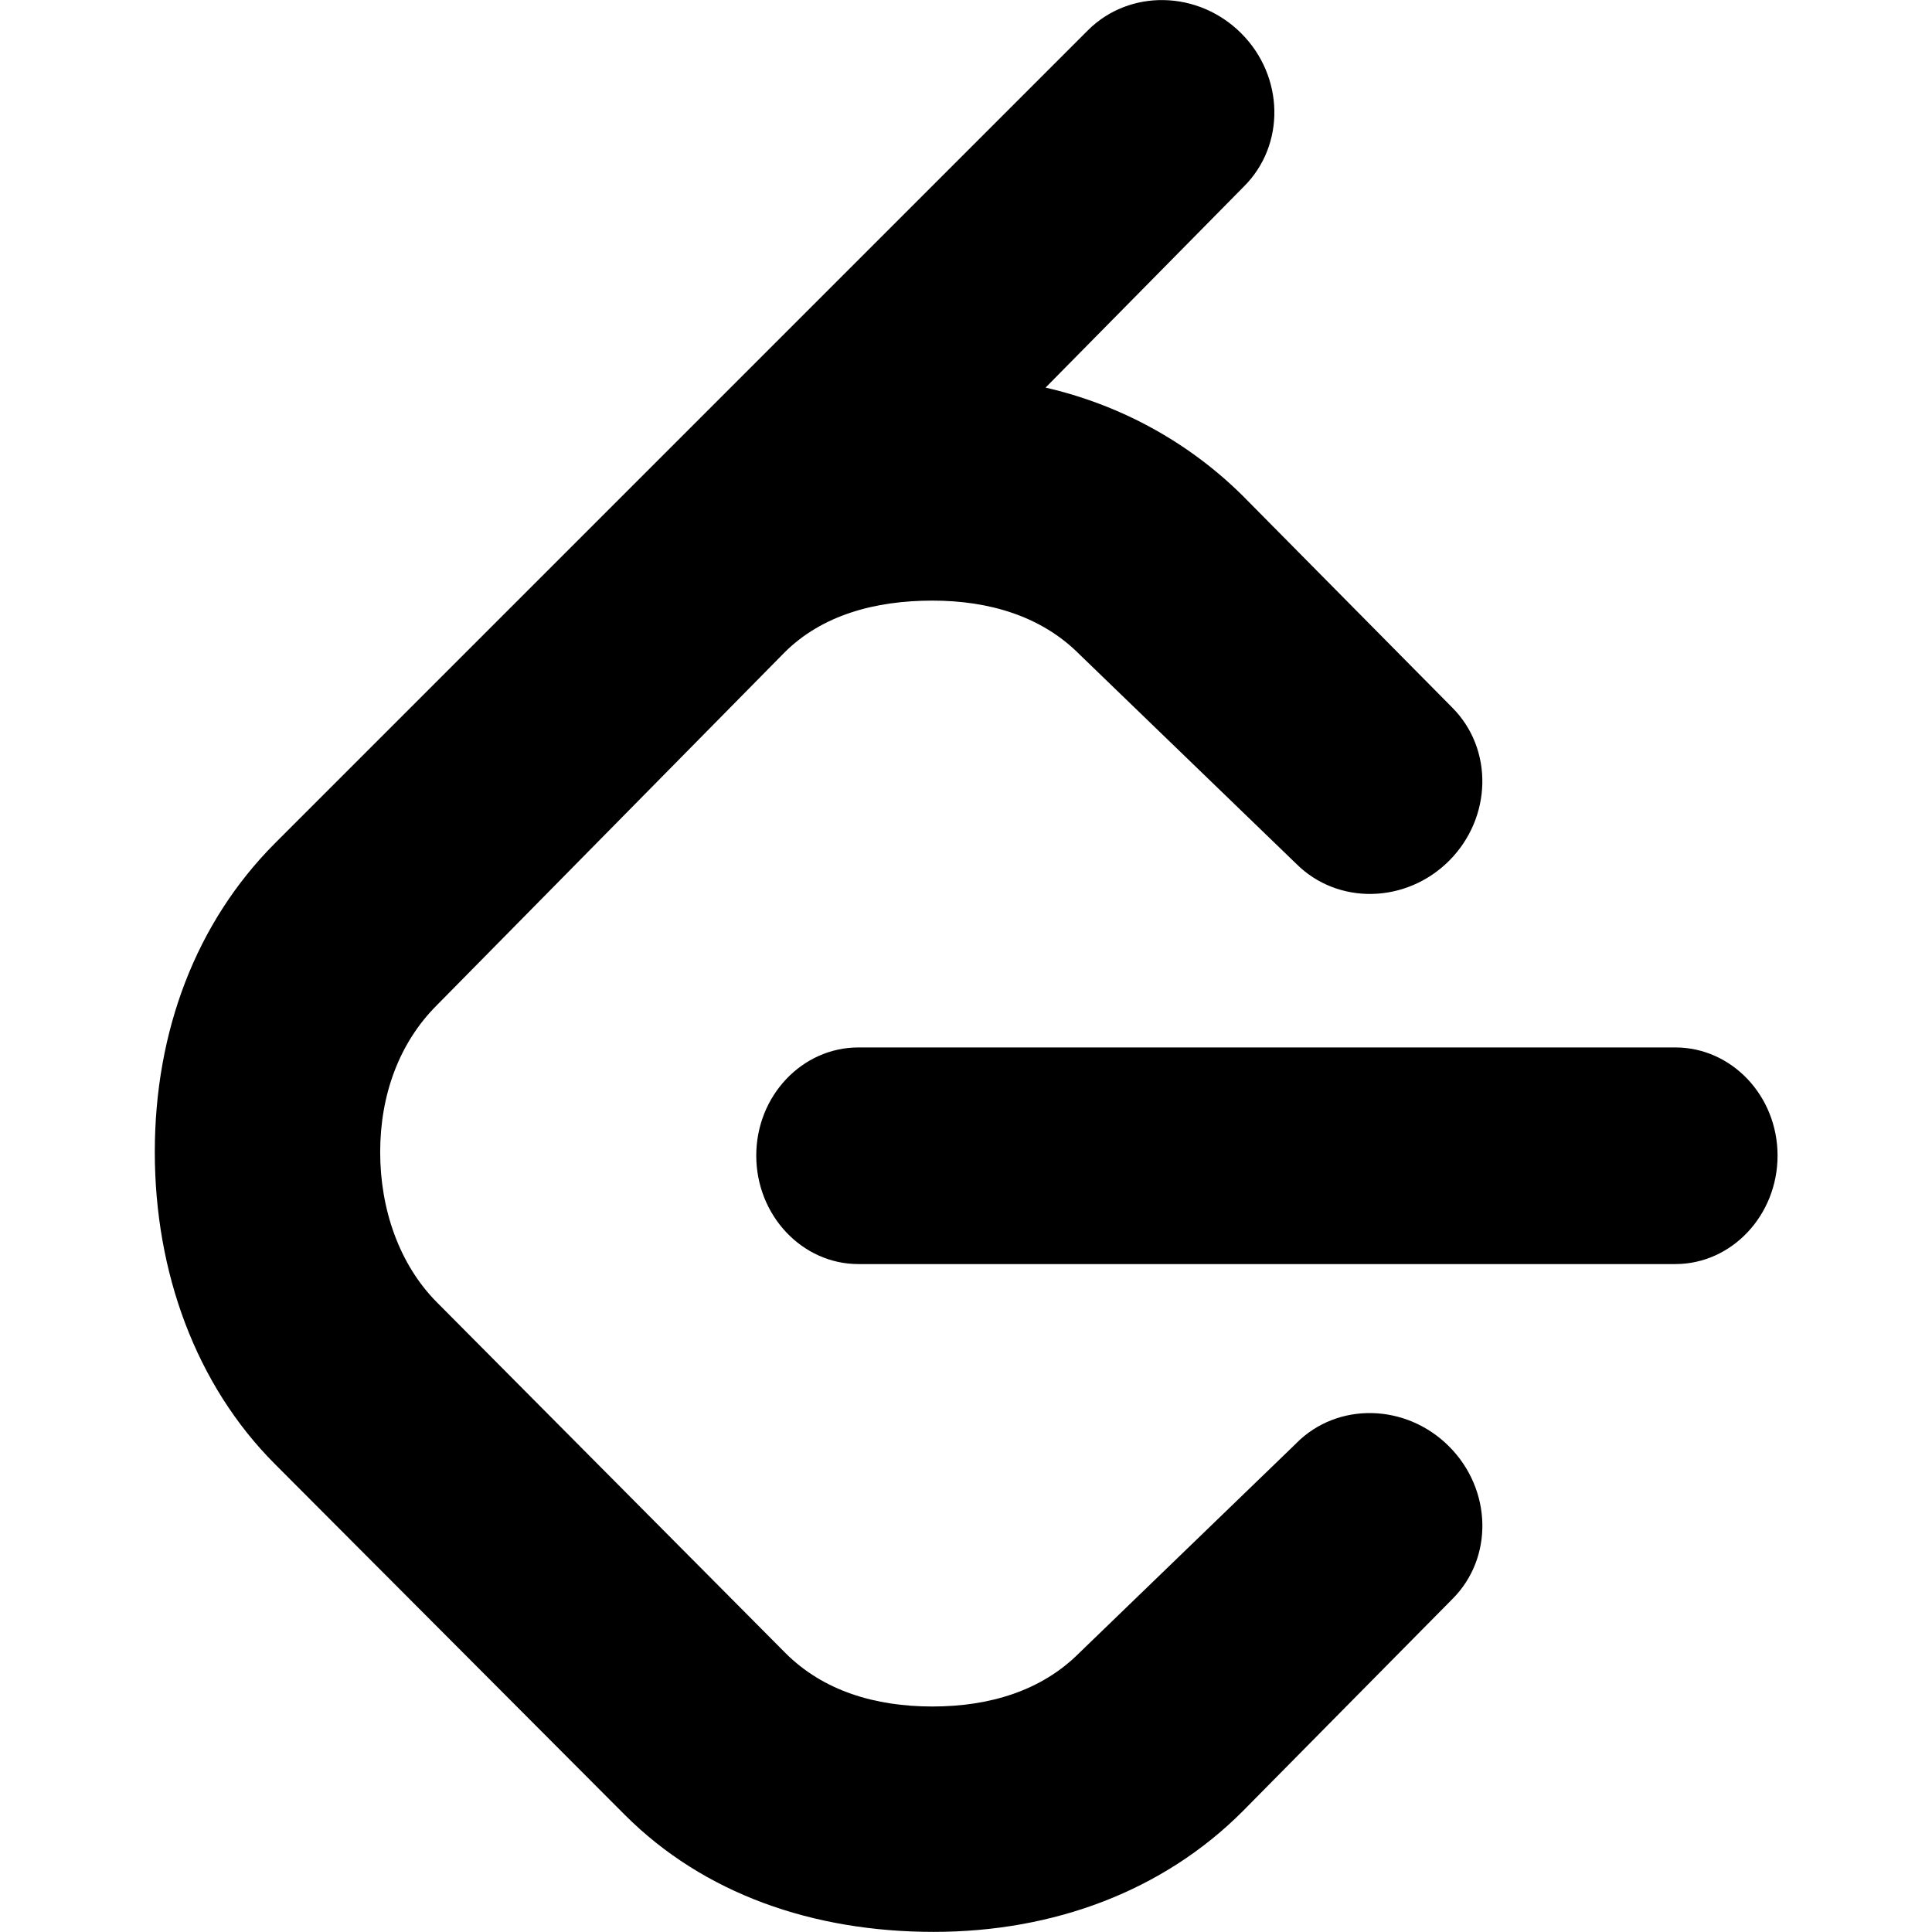
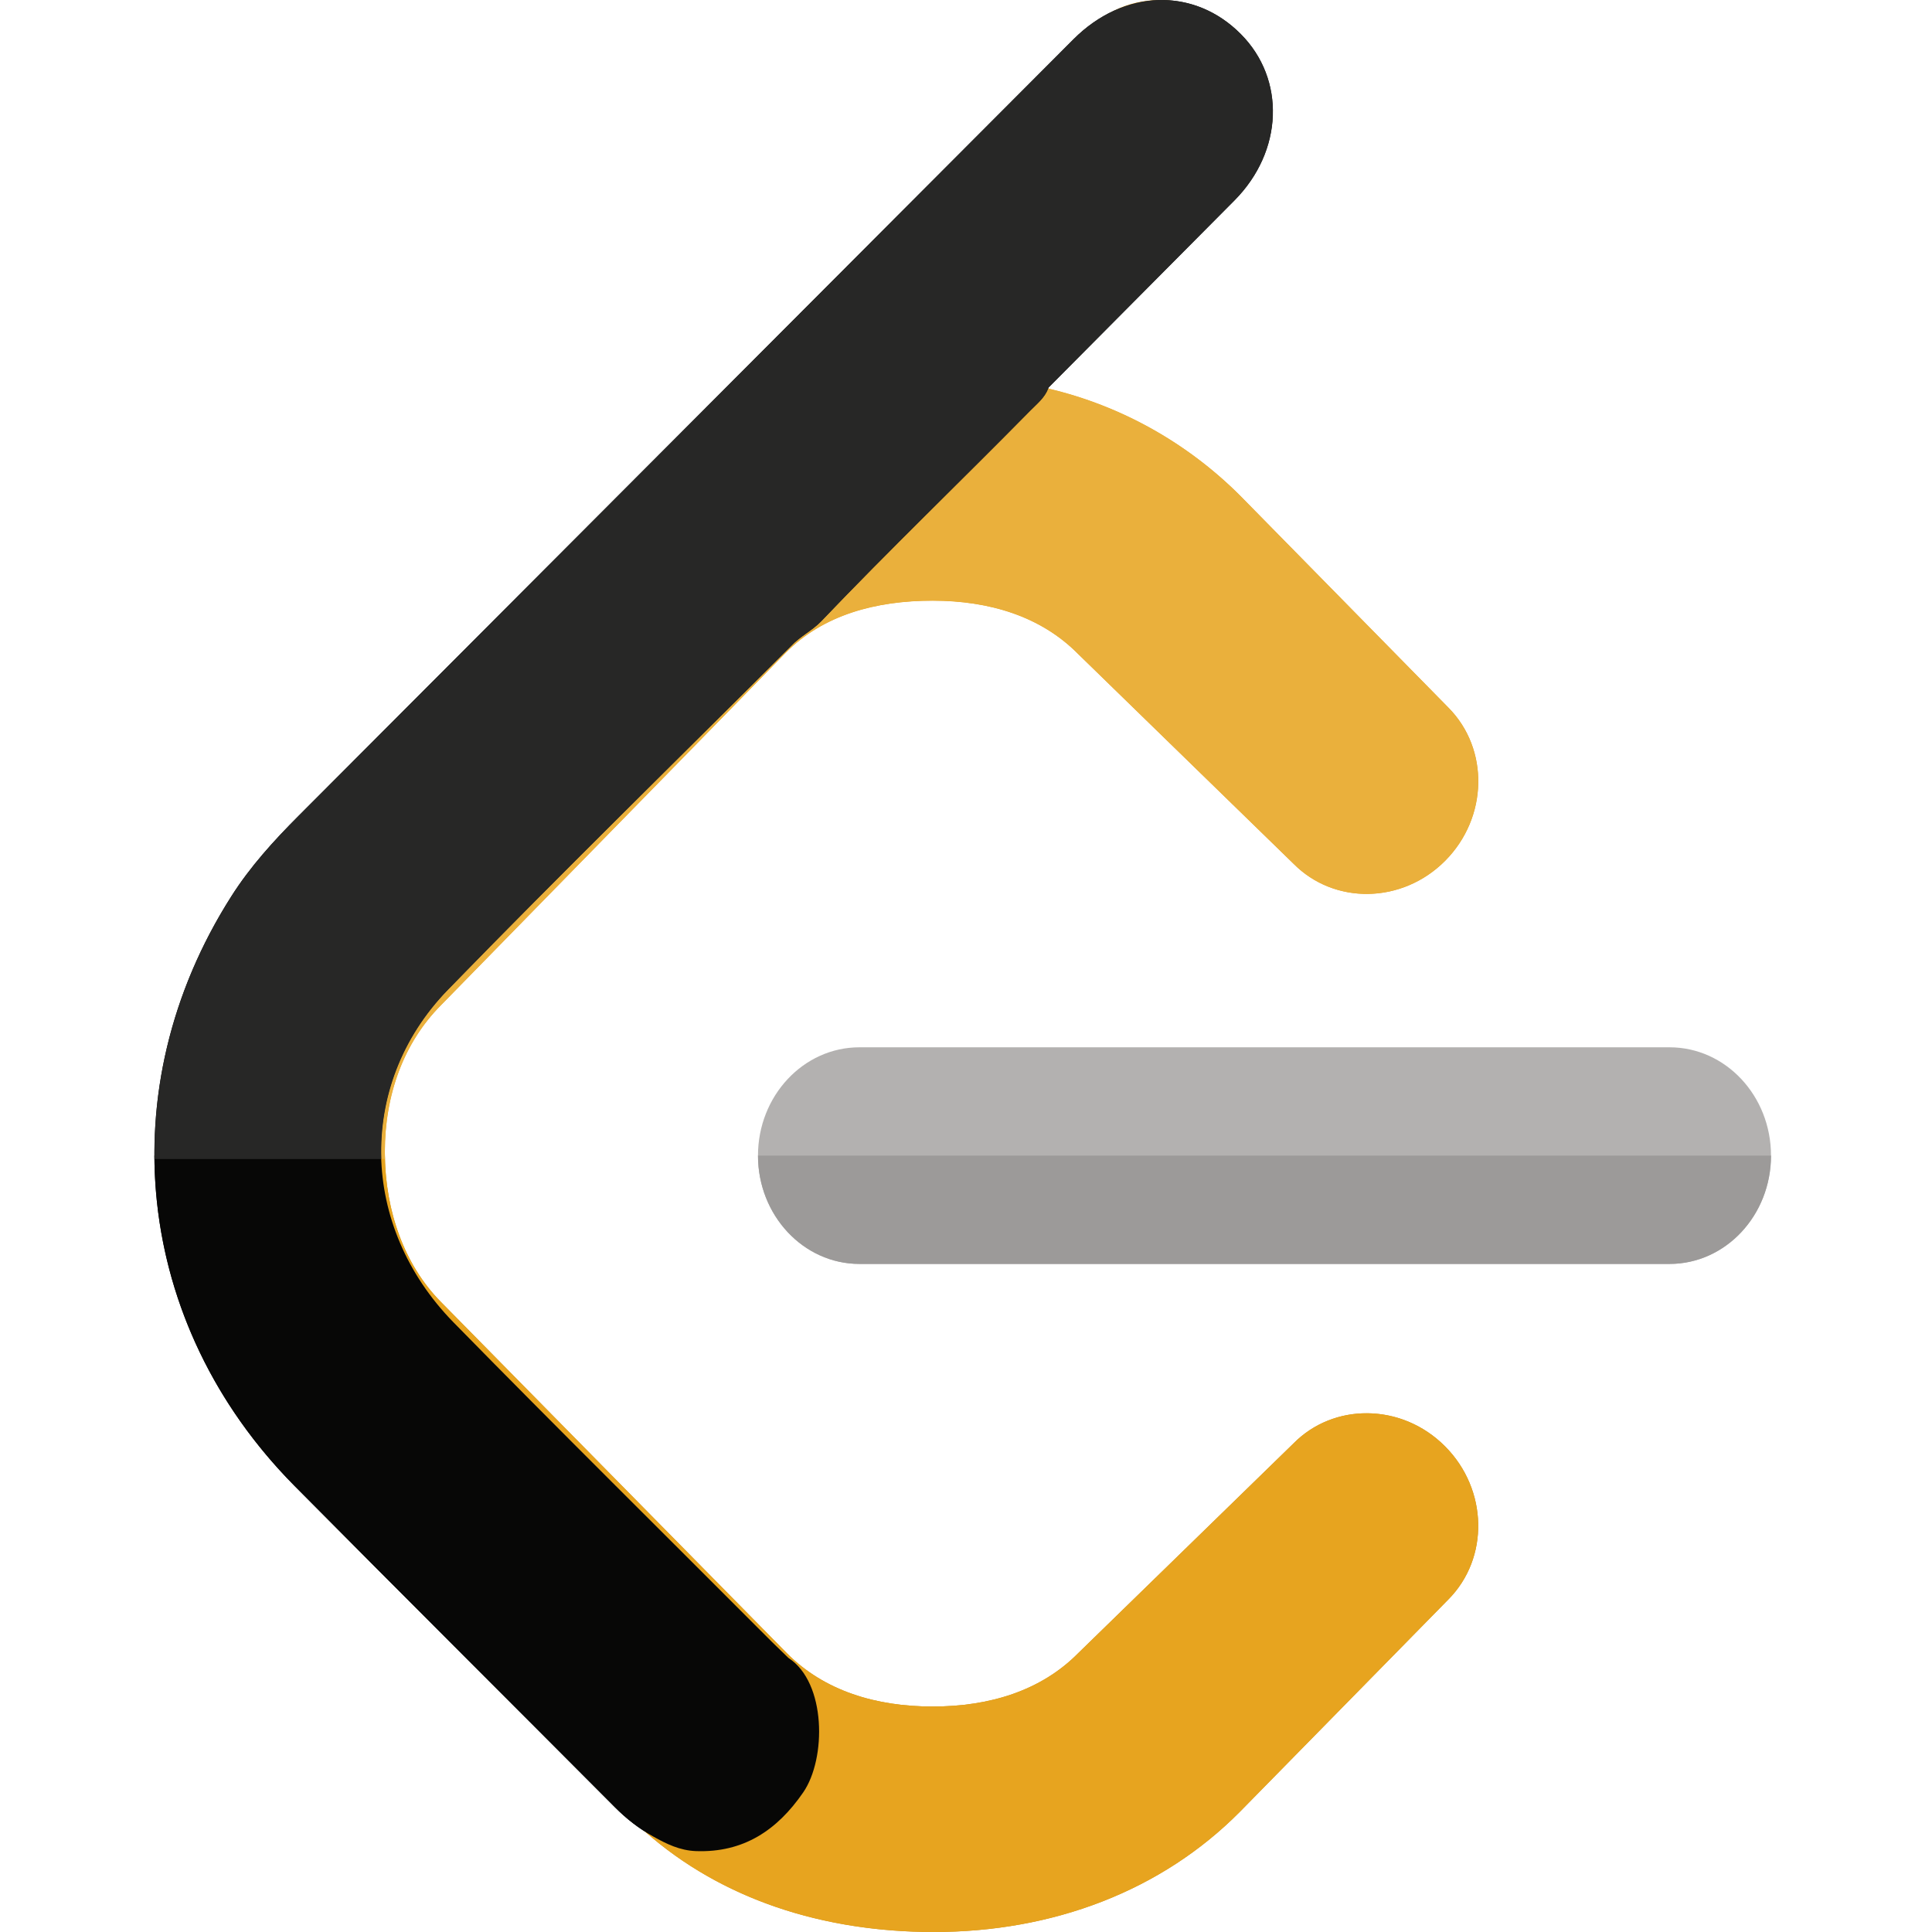
- <svg xmlns="http://www.w3.org/2000/svg" fill="#000000" width="800px" height="800px" viewBox="0 0 32 32">
-   <path d="M21.469 23.907l-3.595 3.473c-0.624 0.625-1.484 0.885-2.432 0.885s-1.807-0.26-2.432-0.885l-5.776-5.812c-0.62-0.625-0.937-1.537-0.937-2.485 0-0.952 0.317-1.812 0.937-2.432l5.76-5.844c0.62-0.619 1.5-0.859 2.448-0.859s1.808 0.26 2.432 0.885l3.595 3.473c0.687 0.688 1.823 0.663 2.536-0.052 0.708-0.713 0.735-1.848 0.047-2.536l-3.473-3.511c-0.901-0.891-2.032-1.505-3.261-1.787l3.287-3.333c0.688-0.687 0.667-1.823-0.047-2.536s-1.849-0.735-2.536-0.052l-13.469 13.469c-1.307 1.312-1.989 3.113-1.989 5.113 0 1.996 0.683 3.86 1.989 5.168l5.797 5.812c1.307 1.307 3.115 1.937 5.115 1.937 1.995 0 3.801-0.683 5.109-1.989l3.479-3.521c0.688-0.683 0.661-1.817-0.052-2.531s-1.849-0.74-2.531-0.052zM27.749 17.349h-13.531c-0.932 0-1.692 0.801-1.692 1.791 0 0.991 0.76 1.797 1.692 1.797h13.531c0.933 0 1.693-0.807 1.693-1.797 0-0.989-0.76-1.791-1.693-1.791z" />
+ <svg xmlns="http://www.w3.org/2000/svg" enable-background="new 0 0 24 24" viewBox="0 0 24 24" id="leetcode">
+   <path fill="#B3B1B0" d="M22,14.355c0-0.742-0.564-1.345-1.26-1.345H10.676c-0.696,0-1.26,0.604-1.26,1.345c0,0.742,0.564,1.346,1.26,1.346H20.74C21.436,15.701,22,15.098,22,14.355L22,14.355z" />
+   <path fill="#9C9A99" d="M22,14.355H9.416l0,0c0,0.742,0.564,1.346,1.26,1.346H20.74C21.436,15.701,22,15.098,22,14.355L22,14.355L22,14.355z" />
+   <path fill="#C98F1B" d="M4.781,14.355H4.735c0.015,0.736,0.315,1.474,0.897,2.068c1.309,1.336,2.639,2.65,3.96,3.974l0.204,0.198c0.469,0.303,0.473,1.25,0.182,1.671c-0.31,0.449-0.71,0.729-1.271,0.729c-0.02,0-0.041,0-0.062-0.001c-0.2-0.007-0.364-0.087-0.53-0.181c-0.035-0.02-0.07-0.04-0.104-0.062C8.963,23.593,10.221,24,11.599,24c1.484,0,2.83-0.511,3.804-1.494l2.589-2.637c0.51-0.514,0.492-1.365-0.039-1.9c-0.272-0.275-0.627-0.413-0.978-0.413c-0.332,0-0.659,0.124-0.906,0.374l-2.676,2.607c-0.462,0.467-1.102,0.662-1.808,0.662c-0.706,0-1.346-0.195-1.81-0.662l-4.297-4.363C5.024,15.716,4.79,15.052,4.781,14.355L4.781,14.355z" />
+   <path fill="#060605" d="M4.735,14.355H1.918c0.006,1.485,0.595,2.945,1.739,4.101c1.324,1.336,2.657,2.663,3.984,3.996c0.113,0.114,0.236,0.215,0.37,0.3c0.034,0.021,0.068,0.042,0.104,0.062c0.166,0.094,0.33,0.174,0.53,0.181c0.021,0.001,0.041,0.001,0.062,0.001c0.561,0,0.961-0.28,1.271-0.729c0.291-0.421,0.286-1.368-0.182-1.671l-0.204-0.198c-1.321-1.324-2.652-2.638-3.96-3.974C5.05,15.83,4.75,15.091,4.735,14.355L4.735,14.355z" />
+   <path fill="#E7A41F" d="M3.483,18.187l4.312,4.361C8.767,23.527,10.113,24,11.599,24c1.484,0,2.83-0.511,3.804-1.494l2.589-2.637c0.51-0.514,0.492-1.365-0.039-1.9c-0.53-0.535-1.375-0.553-1.884-0.039l-2.676,2.607c-0.462,0.467-1.102,0.662-1.808,0.662c-0.706,0-1.346-0.195-1.81-0.662l-4.297-4.363c-0.463-0.468-0.697-1.15-0.697-1.863c0-0.713,0.234-1.357,0.697-1.824l4.285-4.38c0.464-0.468,1.116-0.645,1.822-0.645c0.707,0,1.347,0.195,1.808,0.662l2.676,2.606c0.51,0.515,1.354,0.497,1.885-0.038c0.531-0.536,0.549-1.386,0.039-1.901l-2.589-2.635c-0.648-0.646-1.471-1.116-2.392-1.33l-0.033-0.006l2.447-2.504c0.512-0.514,0.494-1.366-0.037-1.901c-0.53-0.535-1.376-0.553-1.887-0.038L3.483,10.476C2.509,11.458,2,12.814,2,14.312S2.509,17.206,3.483,18.187L3.483,18.187z" />
+   <path fill="#070706" d="M8.115,22.814c-0.176-0.097-0.332-0.219-0.474-0.361c-1.327-1.333-2.66-2.66-3.984-3.996c-1.988-2.009-2.302-4.936-0.785-7.32c0.234-0.37,0.529-0.694,0.839-1.004c3.208-3.214,6.415-6.43,9.623-9.644c0.625-0.626,1.497-0.652,2.079-0.066c0.559,0.562,0.527,1.455-0.077,2.065c-0.77,0.776-1.54,1.55-2.31,2.325c-0.041,0.122-0.14,0.2-0.226,0.287c-0.863,0.877-1.751,1.73-2.6,2.619c-0.111,0.115-0.262,0.186-0.372,0.305c-1.423,1.423-2.862,2.83-4.265,4.272c-1.136,1.167-1.096,2.938,0.068,4.128c1.309,1.336,2.639,2.65,3.96,3.974l0.204,0.198c0.469,0.303,0.473,1.25,0.182,1.671c-0.321,0.466-0.739,0.75-1.333,0.728C8.445,22.987,8.281,22.907,8.115,22.814L8.115,22.814z" />
+   <path fill="#EAB03C" d="M13.021,4.826c-0.044,0.115-0.138,0.19-0.221,0.273c-0.863,0.877-1.751,1.73-2.6,2.619c-0.111,0.115-0.262,0.186-0.372,0.305c-1.423,1.423-2.862,2.83-4.265,4.272c-0.58,0.596-0.853,1.349-0.827,2.102h0.046C4.781,14.368,4.78,14.339,4.78,14.31c0-0.713,0.234-1.357,0.697-1.824l4.285-4.38c0.464-0.468,1.116-0.645,1.822-0.645c0.707,0,1.347,0.195,1.808,0.662l2.676,2.606c0.248,0.251,0.576,0.375,0.908,0.375c0.35,0,0.705-0.138,0.977-0.413c0.531-0.536,0.549-1.386,0.039-1.901l-2.589-2.635C14.757,5.51,13.938,5.041,13.021,4.826L13.021,4.826z M14.4,0c-0.194,0.001-0.386,0.045-0.562,0.132C14.021,0.049,14.212,0.005,14.4,0L14.4,0z" />
+   <path fill="#272726" d="M14.432,0c-0.01,0-0.021,0-0.031,0c-0.189,0.004-0.379,0.049-0.562,0.132c-0.178,0.081-0.349,0.2-0.504,0.356c-3.208,3.214-6.416,6.43-9.623,9.644c-0.31,0.31-0.604,0.634-0.839,1.004c-0.652,1.025-0.966,2.151-0.954,3.262h2.818c-0.026-0.753,0.248-1.506,0.827-2.102c1.402-1.442,2.842-2.849,4.265-4.272c0.111-0.119,0.261-0.189,0.372-0.305c0.849-0.889,1.737-1.742,2.6-2.619c0.083-0.084,0.177-0.159,0.221-0.273c0.002-0.005,0.003-0.009,0.005-0.014c0.77-0.775,1.54-1.549,2.31-2.325c0.604-0.61,0.637-1.503,0.077-2.065C15.133,0.14,14.786,0,14.432,0L14.432,0z" />
</svg>
